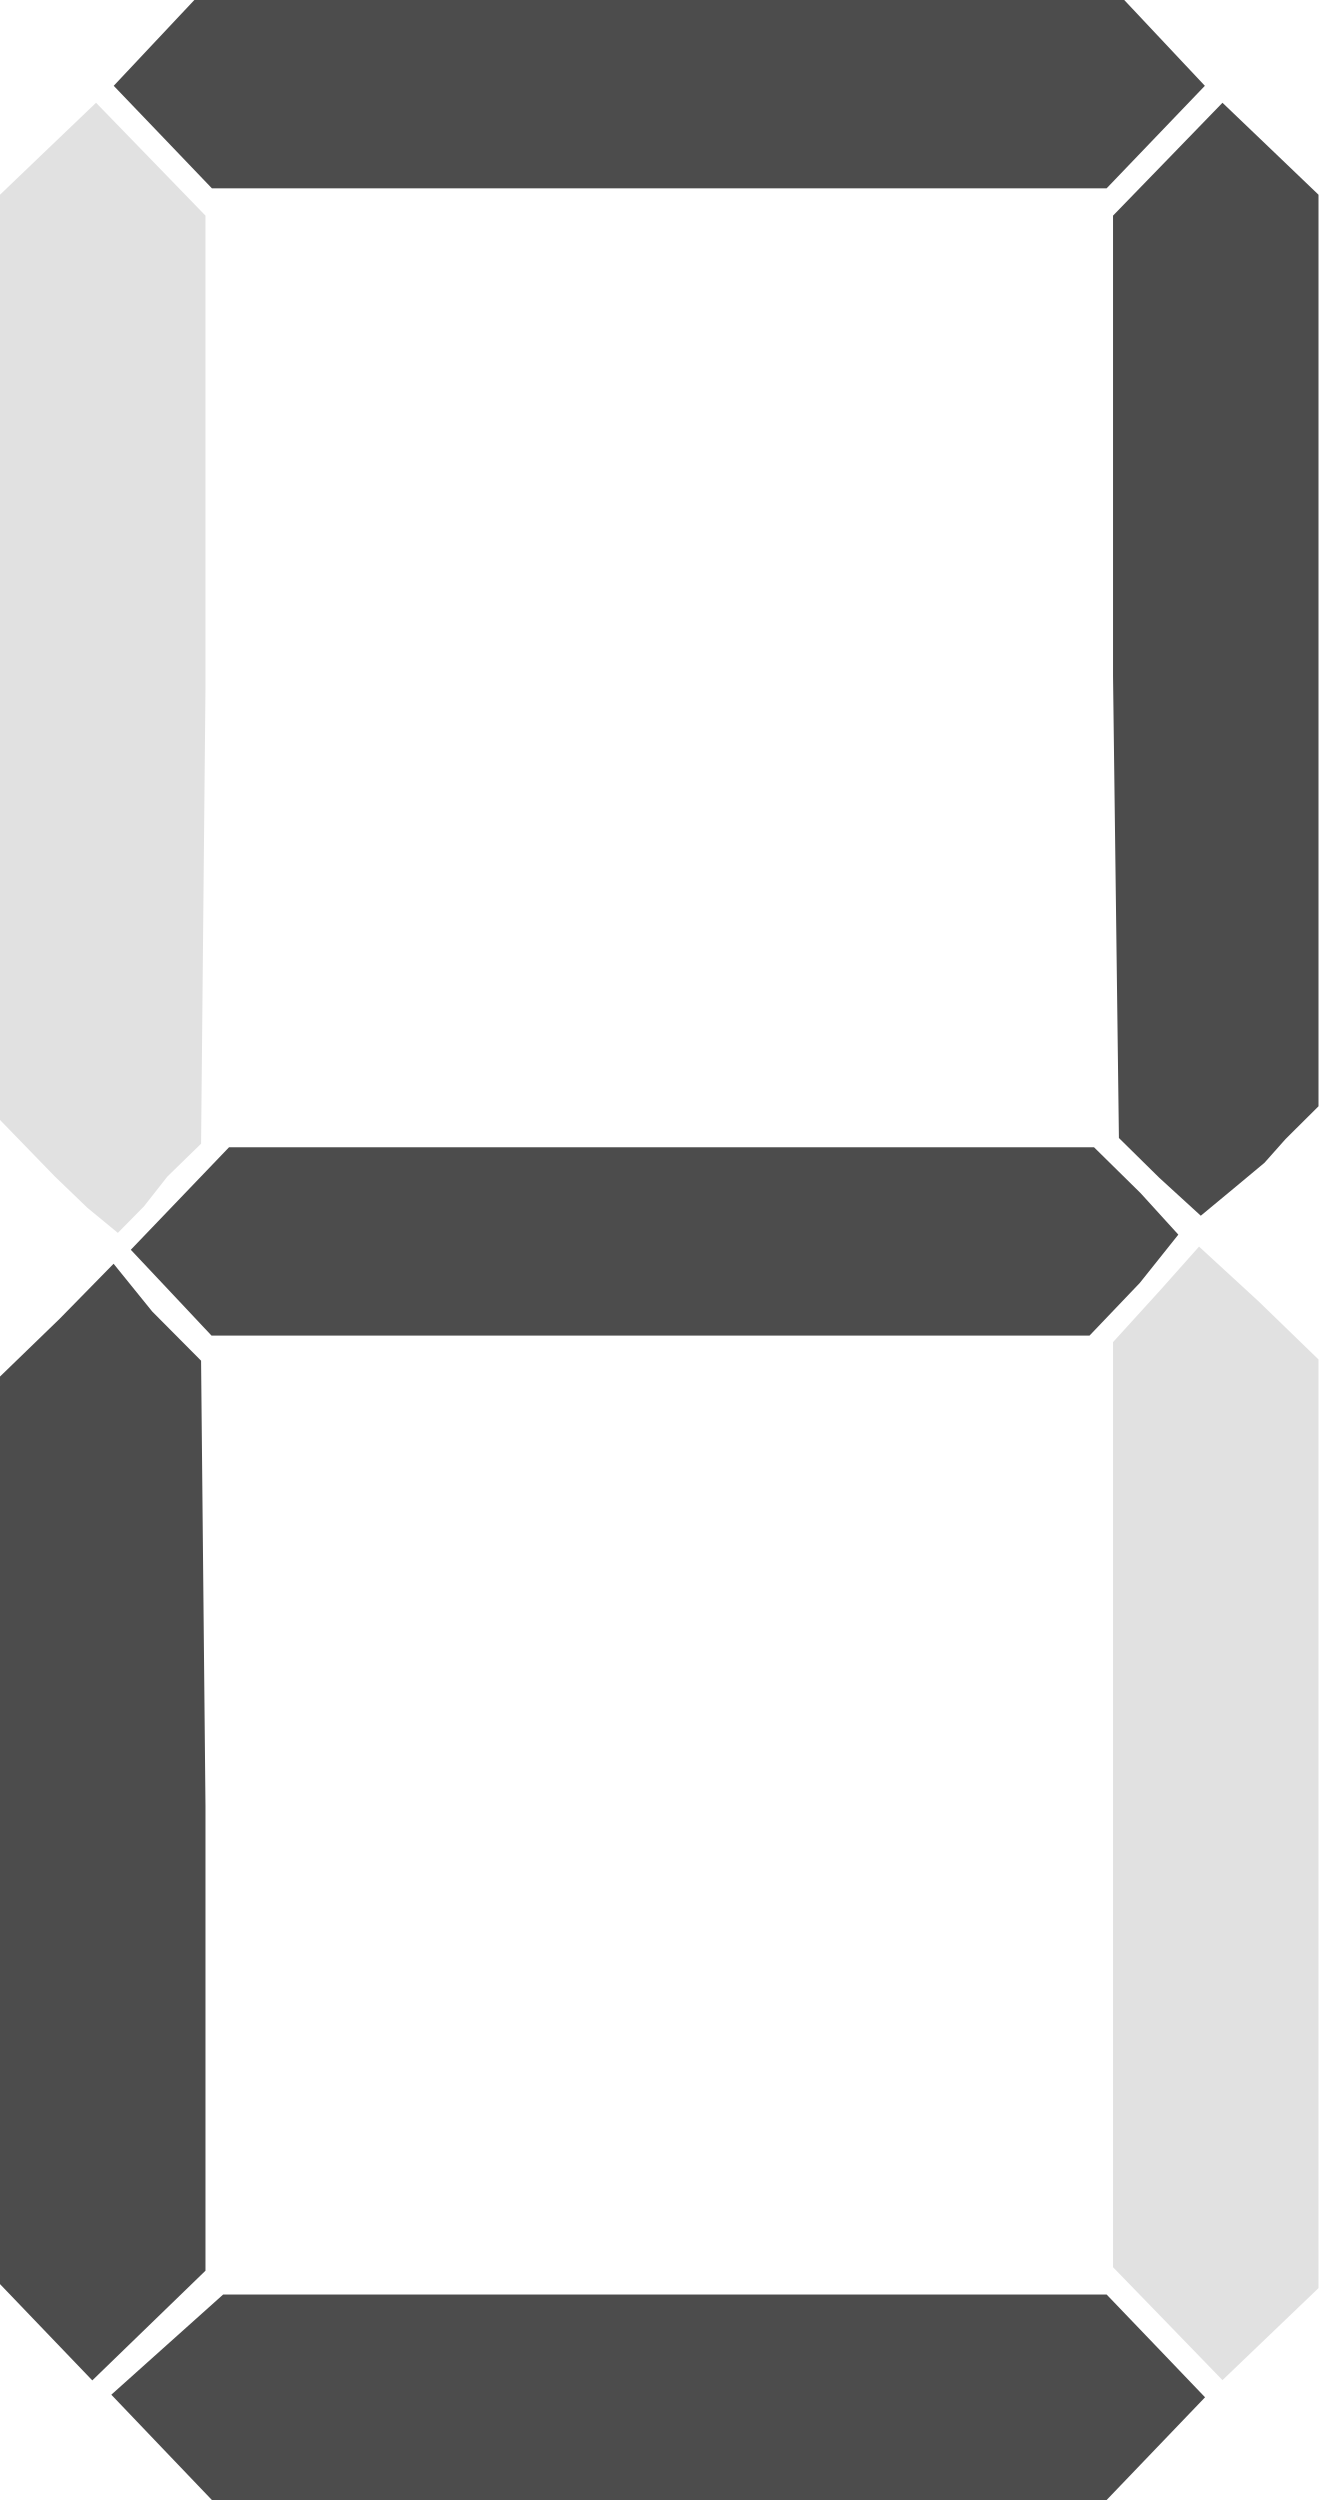
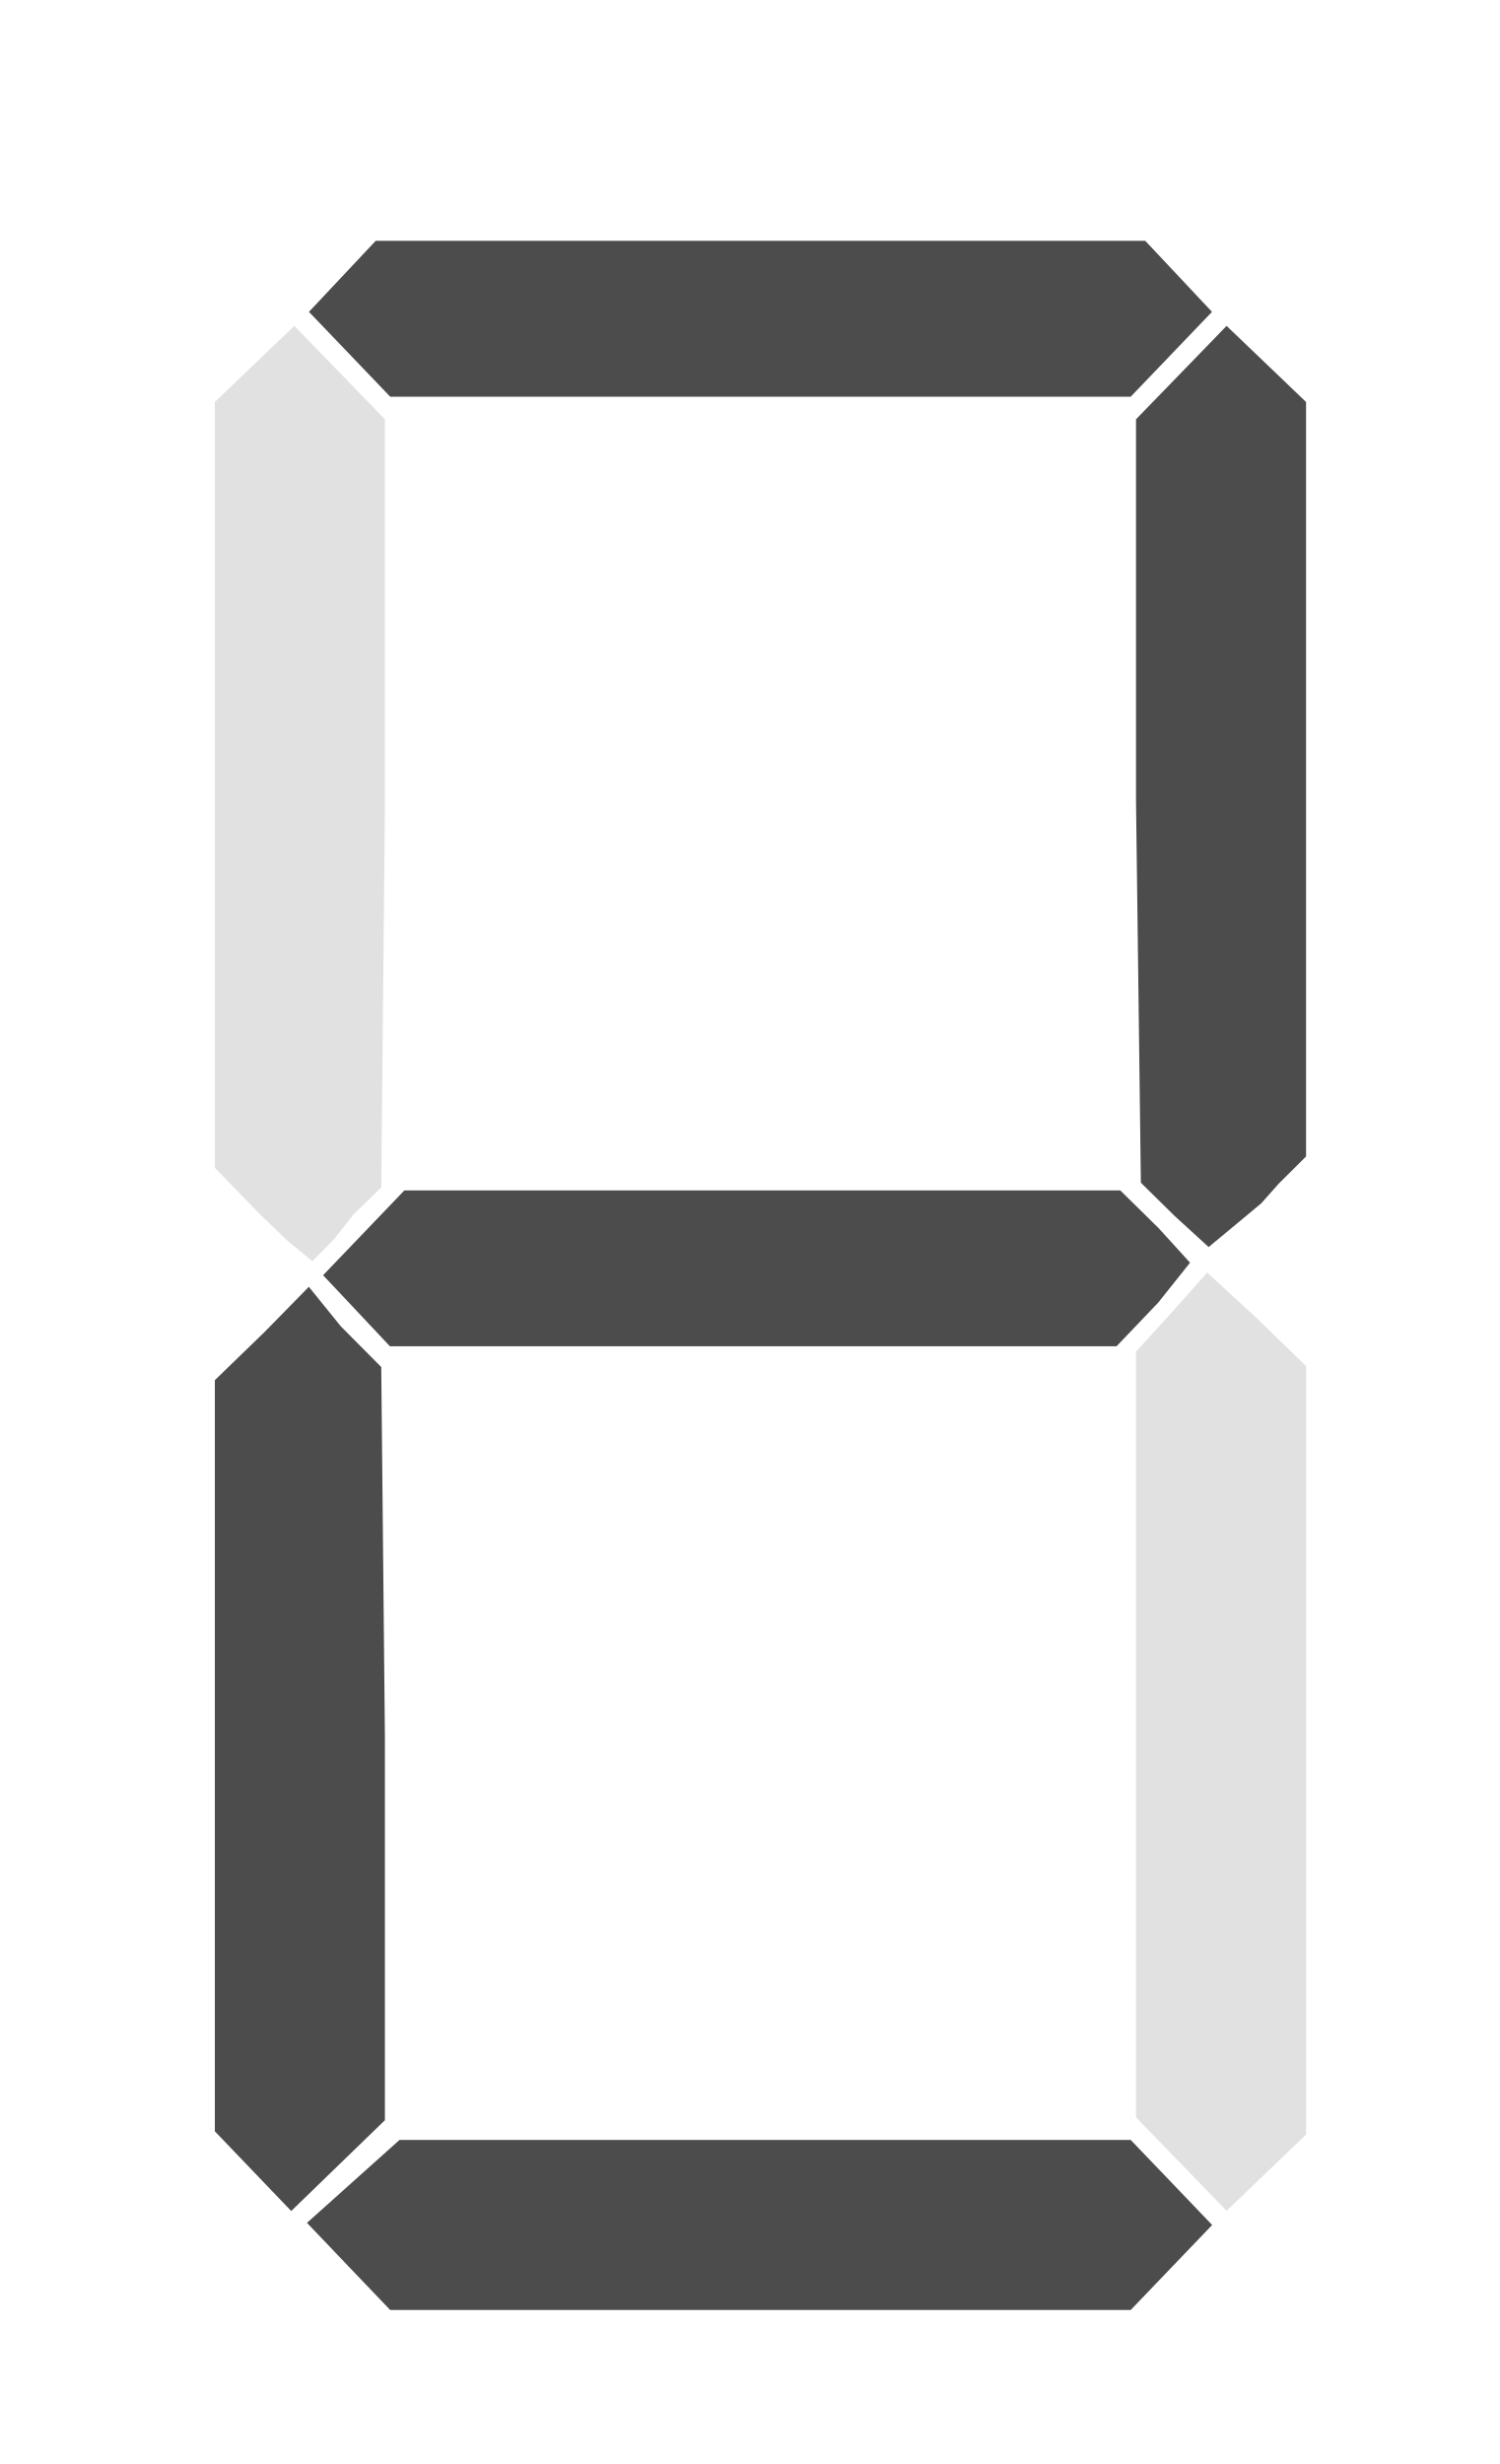
- <svg xmlns="http://www.w3.org/2000/svg" viewBox="232.252 133.259 77 145.999">
-   <path style="fill:#4c4c4c;stroke-width:0.265" d="M 46.508 71.312 L 45.731 70.498 L 46.595 69.724 L 47.459 68.95 L 54.285 68.95 L 61.11 68.95 L 61.871 69.744 L 62.631 70.538 L 61.871 71.331 L 61.11 72.125 L 54.198 72.125 L 47.285 72.125 L 46.508 71.312 Z" id="path1" transform="matrix(3.779528, 0, 0, 3.779528, 65.91116, 6.659469)" />
-   <path style="fill:#4c4c4c;stroke-width:0.265" d="M 44.724 69.533 L 44.011 68.789 L 44.011 61.778 L 44.011 54.766 L 44.934 53.872 L 45.766 53.023 L 46.363 53.761 L 47.118 54.521 L 47.186 61.404 L 47.186 68.582 L 46.312 69.429 L 45.437 70.277 L 44.724 69.533 Z" id="path2" transform="matrix(3.779528, 0, 0, 3.779528, 65.91116, 6.659469)" />
-   <path style="fill:#e1e1e1;stroke-width:0.265" d="M 62.055 69.4 L 61.209 68.528 L 61.209 61.245 L 61.209 54.234 L 61.942 53.428 L 62.538 52.758 L 63.461 53.607 L 64.384 54.502 L 64.384 61.676 L 64.384 68.851 L 63.642 69.562 L 62.9 70.273 L 62.055 69.4 Z" id="path3" transform="matrix(3.779528, 0, 0, 3.779528, 65.91116, 6.659469)" />
-   <path style="fill:#4c4c4c;stroke-width:0.265" d="M 46.656 53.47 L 46.032 52.807 L 46.791 52.015 L 47.55 51.223 L 54.233 51.223 L 60.915 51.223 L 61.635 51.932 L 62.218 52.573 L 61.623 53.319 L 60.846 54.133 L 54.062 54.133 L 47.279 54.133 L 46.656 53.47 Z" id="path4" transform="matrix(3.779528, 0, 0, 3.779528, 65.91116, 6.659469)" />
-   <path style="fill:#e1e1e1;stroke-width:0.265" d="M 44.857 51.673 L 44.011 50.801 L 44.011 43.653 L 44.011 36.505 L 44.753 35.794 L 45.495 35.084 L 46.341 35.956 L 47.186 36.828 L 47.186 44.112 L 47.118 51.168 L 46.597 51.676 L 46.235 52.137 L 45.832 52.546 L 45.362 52.159 L 44.857 51.673 Z" id="path5" transform="matrix(3.779528, 0, 0, 3.779528, 65.91116, 6.659469)" />
-   <path style="fill:#4c4c4c;stroke-width:0.265" d="M 61.921 51.692 L 61.3 51.08 L 61.209 43.942 L 61.209 36.828 L 62.055 35.956 L 62.9 35.084 L 63.642 35.794 L 64.384 36.505 L 64.384 43.548 L 64.384 50.59 L 63.876 51.095 L 63.549 51.463 L 63.115 51.825 L 62.565 52.281 L 61.921 51.692 Z" id="path6" transform="matrix(3.779528, 0, 0, 3.779528, 65.91116, 6.659469)" />
-   <path style="fill:#4c4c4c;stroke-width:0.265" d="M 46.527 35.614 L 45.768 34.822 L 46.391 34.159 L 47.014 33.496 L 54.198 33.496 L 61.382 33.496 L 62.005 34.159 L 62.628 34.822 L 61.869 35.614 L 61.11 36.406 L 54.198 36.406 L 47.285 36.406 L 46.527 35.614 Z" id="path7" transform="matrix(3.779528, 0, 0, 3.779528, 65.91116, 6.659469)" />
+ <svg xmlns="http://www.w3.org/2000/svg" width="28" height="46" viewBox="40 30 28 44">
+   <path style="fill:#4c4c4c;stroke-width:0.265" d="M 46.508 71.312 L 45.731 70.498 L 46.595 69.724 L 47.459 68.95 L 54.285 68.95 L 61.11 68.95 L 61.871 69.744 L 62.631 70.538 L 61.871 71.331 L 61.11 72.125 L 54.198 72.125 L 47.285 72.125 L 46.508 71.312 Z" id="path1" />
+   <path style="fill:#4c4c4c;stroke-width:0.265" d="M 44.724 69.533 L 44.011 68.789 L 44.011 61.778 L 44.011 54.766 L 44.934 53.872 L 45.766 53.023 L 46.363 53.761 L 47.118 54.521 L 47.186 61.404 L 47.186 68.582 L 46.312 69.429 L 45.437 70.277 L 44.724 69.533 Z" id="path2" />
+   <path style="fill:#e1e1e1;stroke-width:0.265" d="M 62.055 69.4 L 61.209 68.528 L 61.209 61.245 L 61.209 54.234 L 61.942 53.428 L 62.538 52.758 L 63.461 53.607 L 64.384 54.502 L 64.384 61.676 L 64.384 68.851 L 63.642 69.562 L 62.9 70.273 L 62.055 69.4 Z" id="path3" />
+   <path style="fill:#4c4c4c;stroke-width:0.265" d="M 46.656 53.47 L 46.032 52.807 L 46.791 52.015 L 47.55 51.223 L 54.233 51.223 L 60.915 51.223 L 61.635 51.932 L 62.218 52.573 L 61.623 53.319 L 60.846 54.133 L 54.062 54.133 L 47.279 54.133 L 46.656 53.47 Z" id="path4" />
+   <path style="fill:#e1e1e1;stroke-width:0.265" d="M 44.857 51.673 L 44.011 50.801 L 44.011 43.653 L 44.011 36.505 L 44.753 35.794 L 45.495 35.084 L 46.341 35.956 L 47.186 36.828 L 47.186 44.112 L 47.118 51.168 L 46.597 51.676 L 46.235 52.137 L 45.832 52.546 L 45.362 52.159 L 44.857 51.673 Z" id="path5" />
+   <path style="fill:#4c4c4c;stroke-width:0.265" d="M 61.921 51.692 L 61.3 51.08 L 61.209 43.942 L 61.209 36.828 L 62.055 35.956 L 62.9 35.084 L 63.642 35.794 L 64.384 36.505 L 64.384 43.548 L 64.384 50.59 L 63.876 51.095 L 63.549 51.463 L 63.115 51.825 L 62.565 52.281 L 61.921 51.692 Z" id="path6" />
+   <path style="fill:#4c4c4c;stroke-width:0.265" d="M 46.527 35.614 L 45.768 34.822 L 46.391 34.159 L 47.014 33.496 L 54.198 33.496 L 61.382 33.496 L 62.005 34.159 L 62.628 34.822 L 61.869 35.614 L 61.11 36.406 L 54.198 36.406 L 47.285 36.406 L 46.527 35.614 Z" id="path7" />
</svg>
